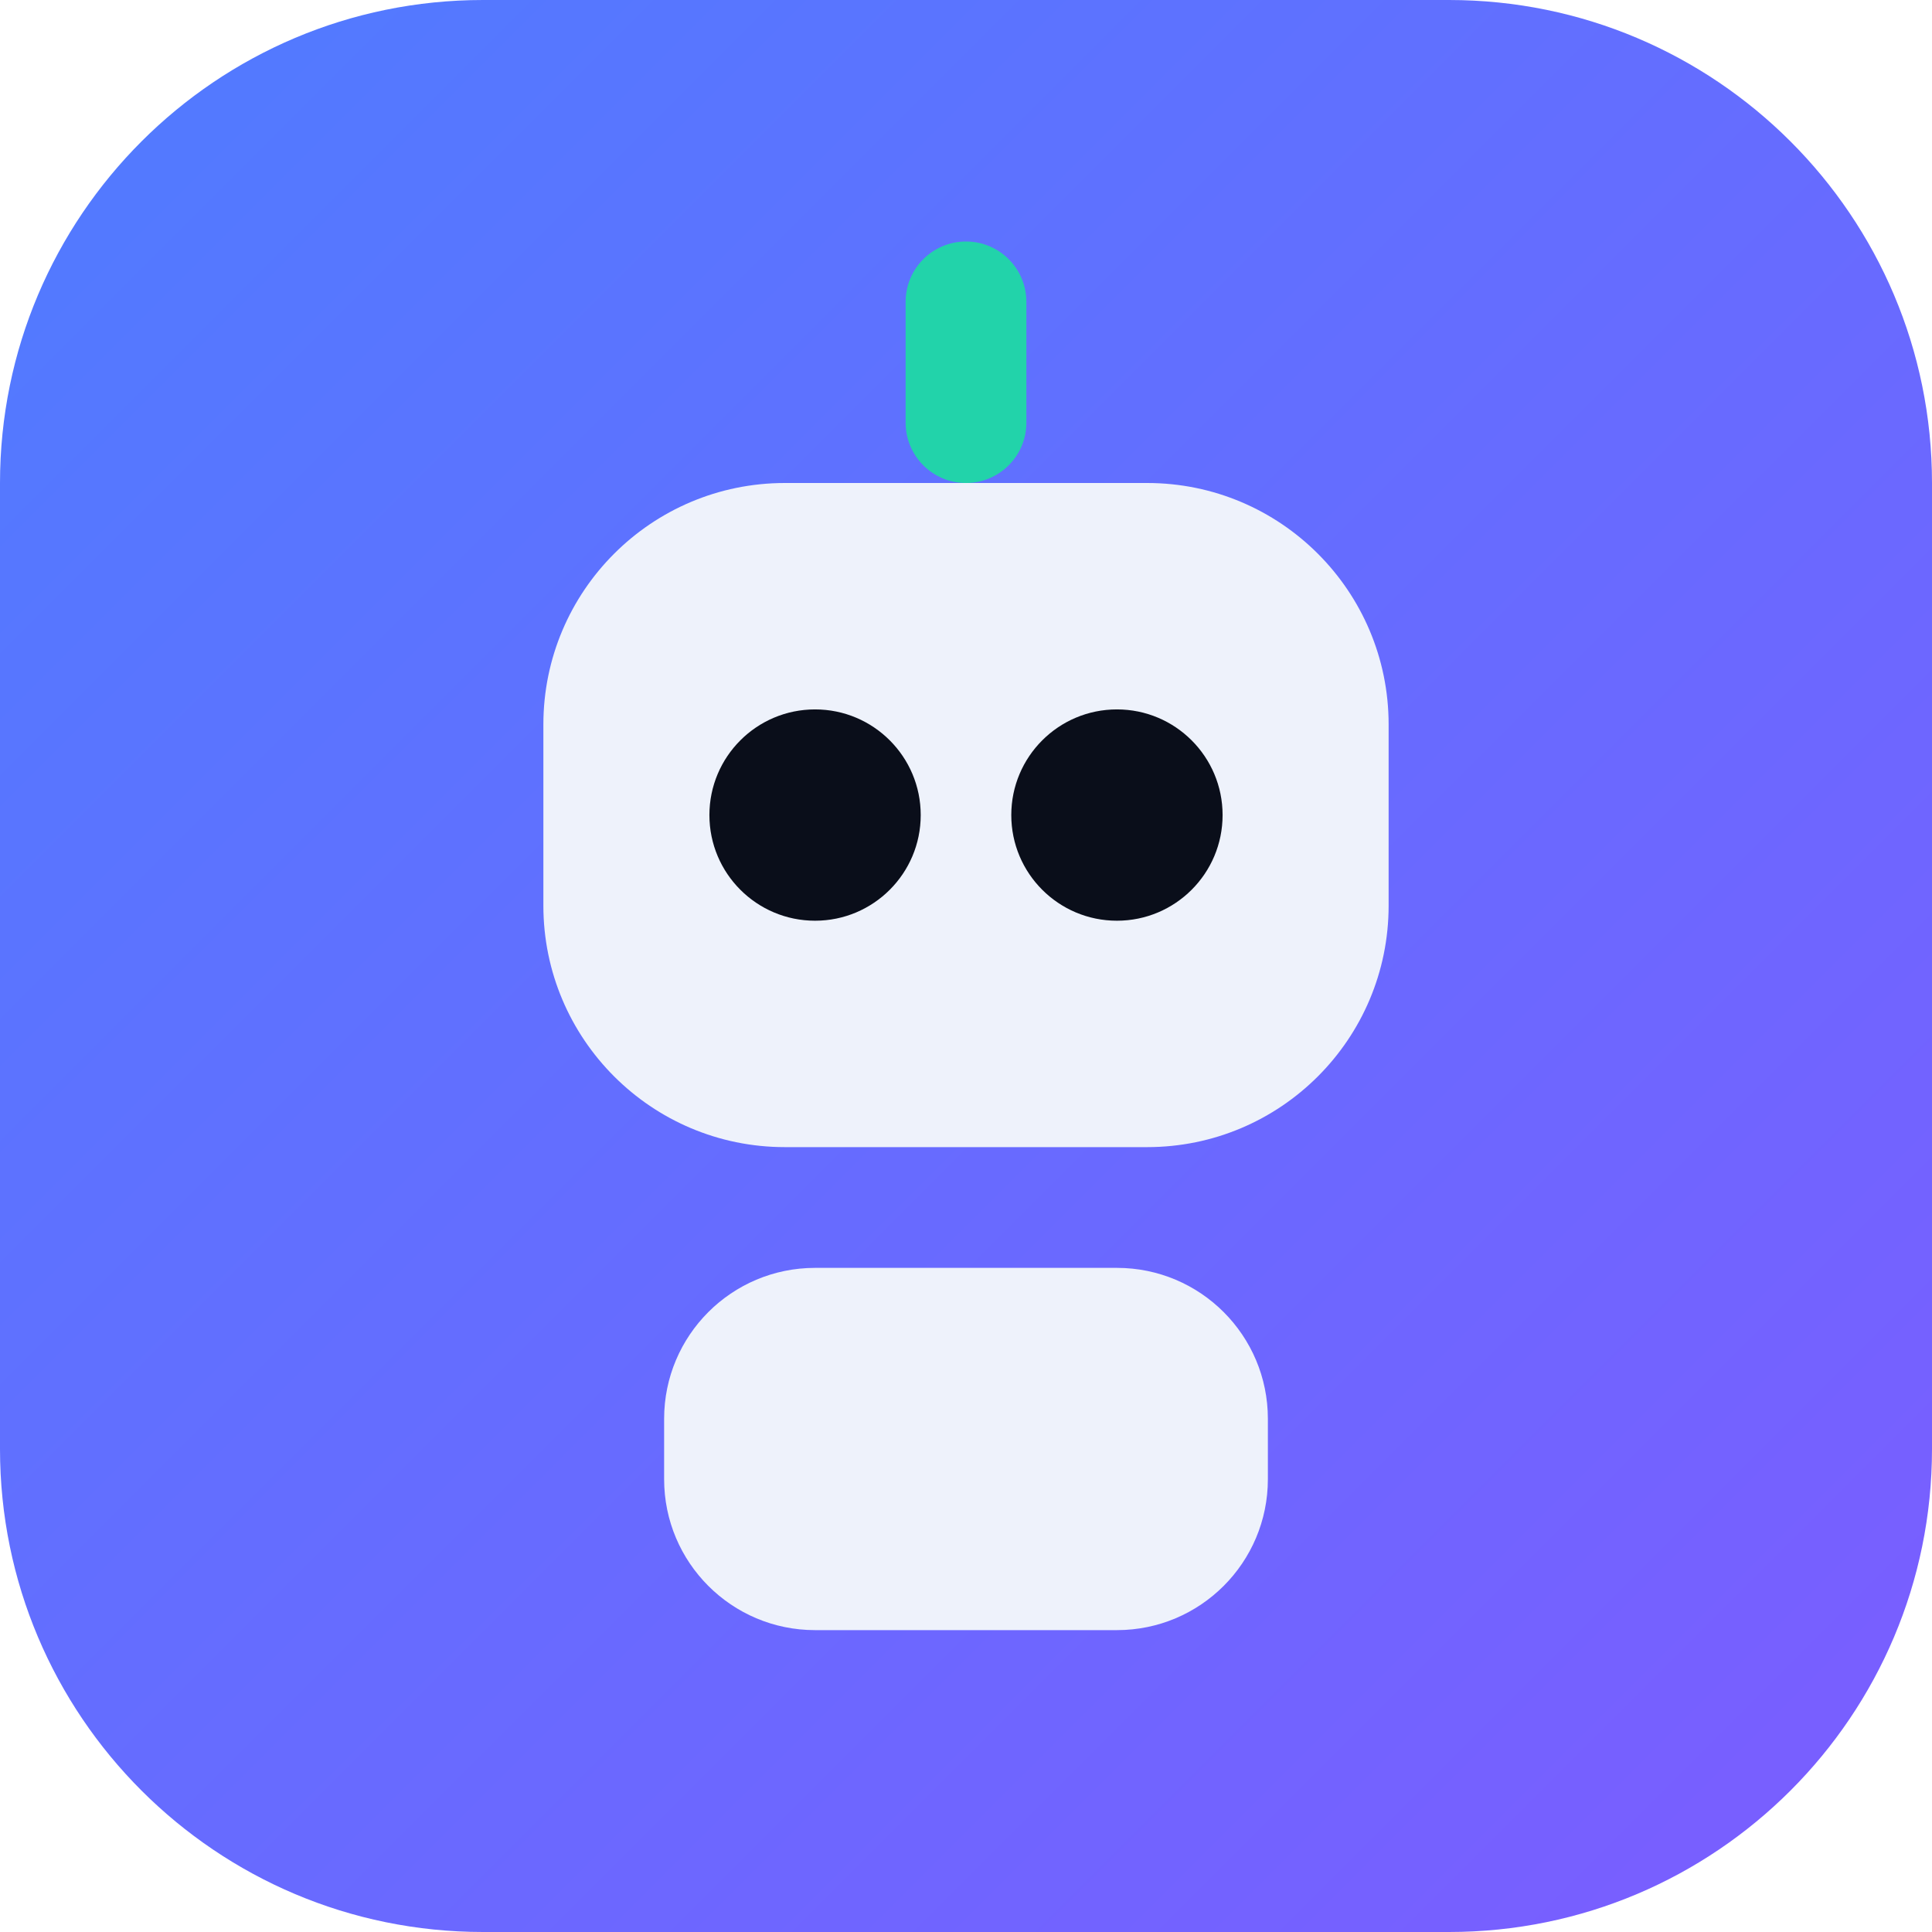
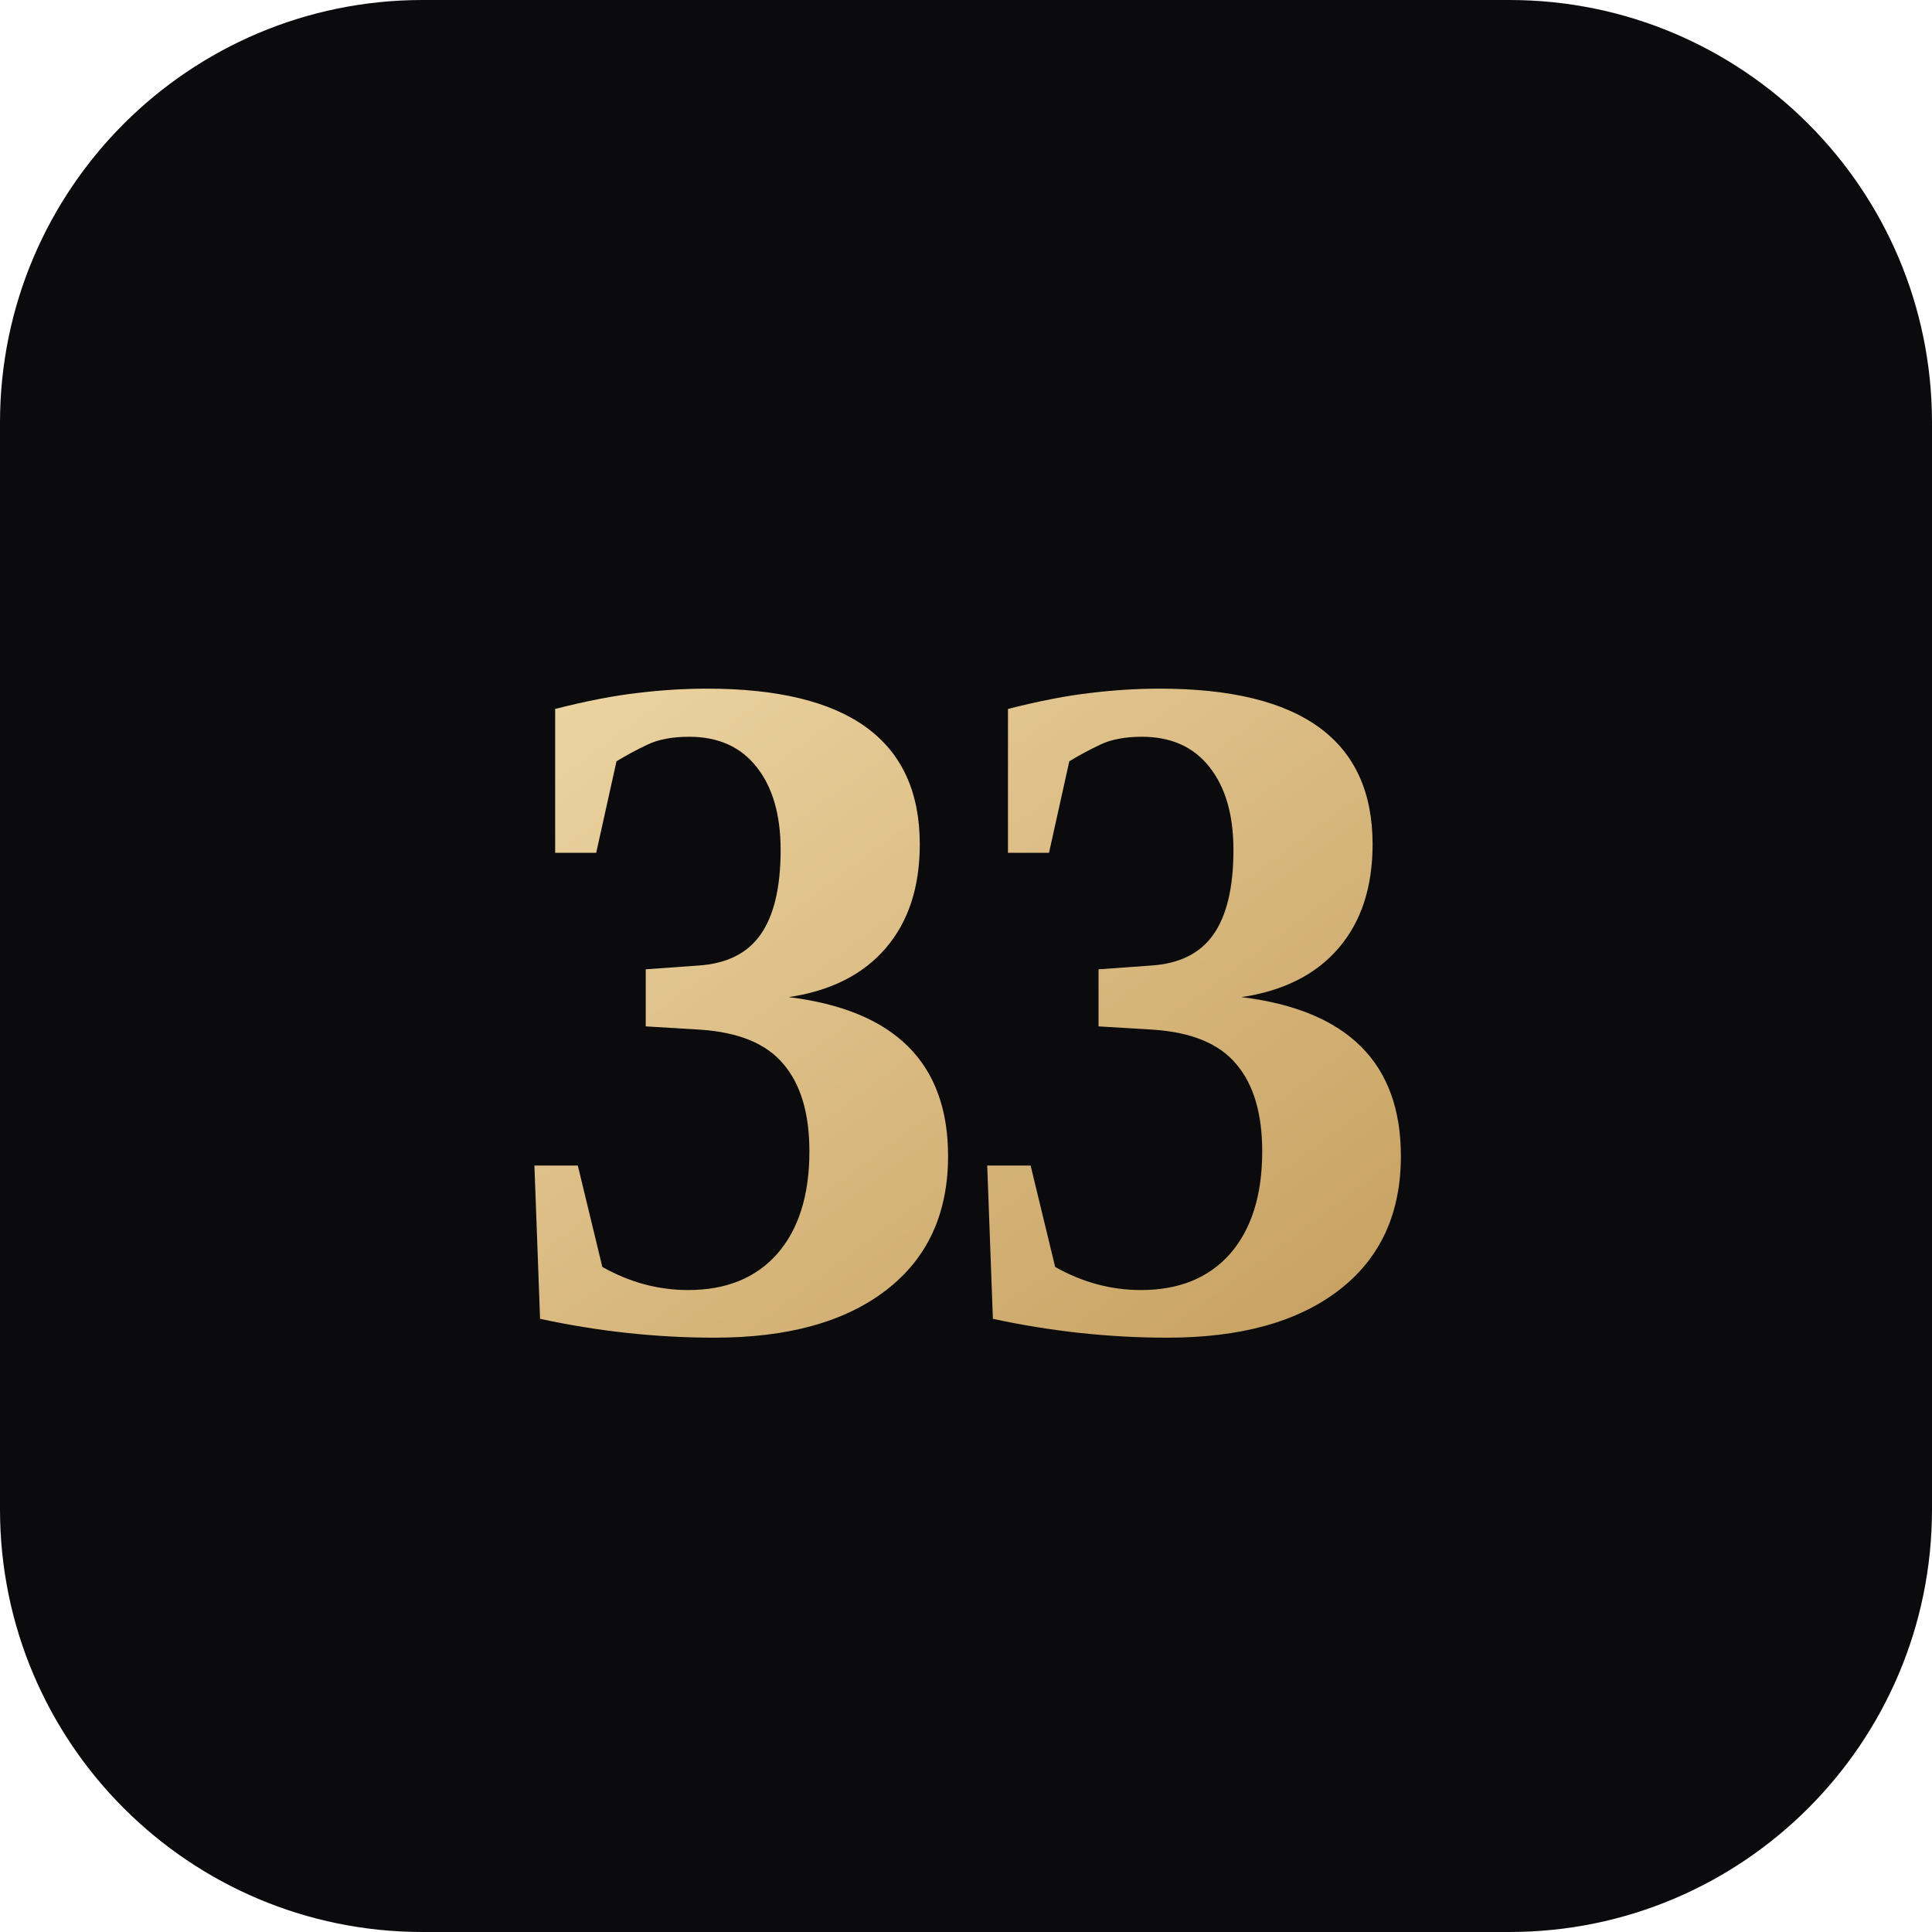
<svg xmlns="http://www.w3.org/2000/svg" viewBox="0 0 64 64">
  <defs>
    <linearGradient id="g" x1="0" y1="0" x2="1" y2="1">
-       <stop offset="0" stop-color="#4f7cff" />
-       <stop offset="1" stop-color="#7c5cff" />
+       <stop offset="0" stop-color="#ecd4a2" />
+       <stop offset="1" stop-color="#c69f5f" />
    </linearGradient>
  </defs>
-   <rect width="64" height="64" rx="16" fill="url(#g)" />
-   <rect x="18" y="16" width="28" height="22" rx="8" fill="#eef2fb" />
-   <circle cx="27" cy="27" r="3.5" fill="#0a0e1a" />
-   <circle cx="37" cy="27" r="3.5" fill="#0a0e1a" />
-   <rect x="30" y="8" width="4" height="8" rx="2" fill="#22d3aa" />
-   <rect x="22" y="42" width="20" height="12" rx="5" fill="#eef2fb" />
+   <rect width="64" height="64" rx="14" fill="#0b0b0d" />
+   <text x="32" y="44" font-family="Georgia, 'Times New Roman', serif" font-size="32" font-weight="700" fill="url(#g)" text-anchor="middle" letter-spacing="-1">33</text>
</svg>
